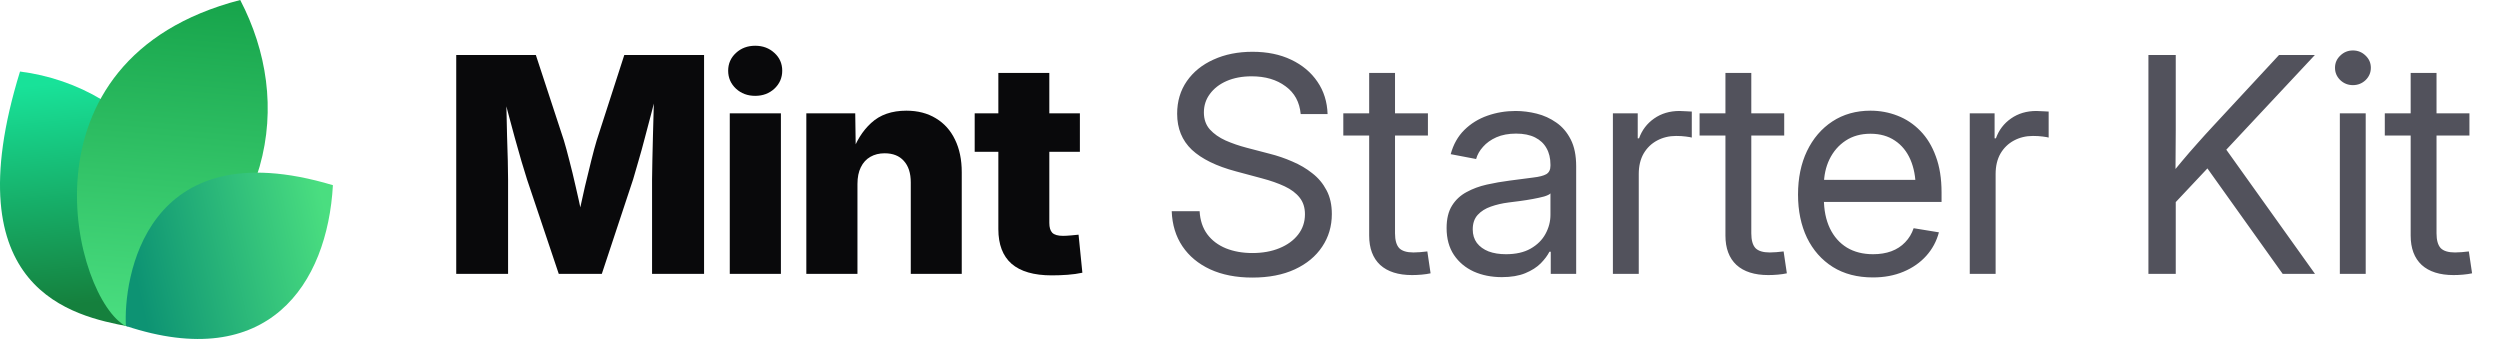
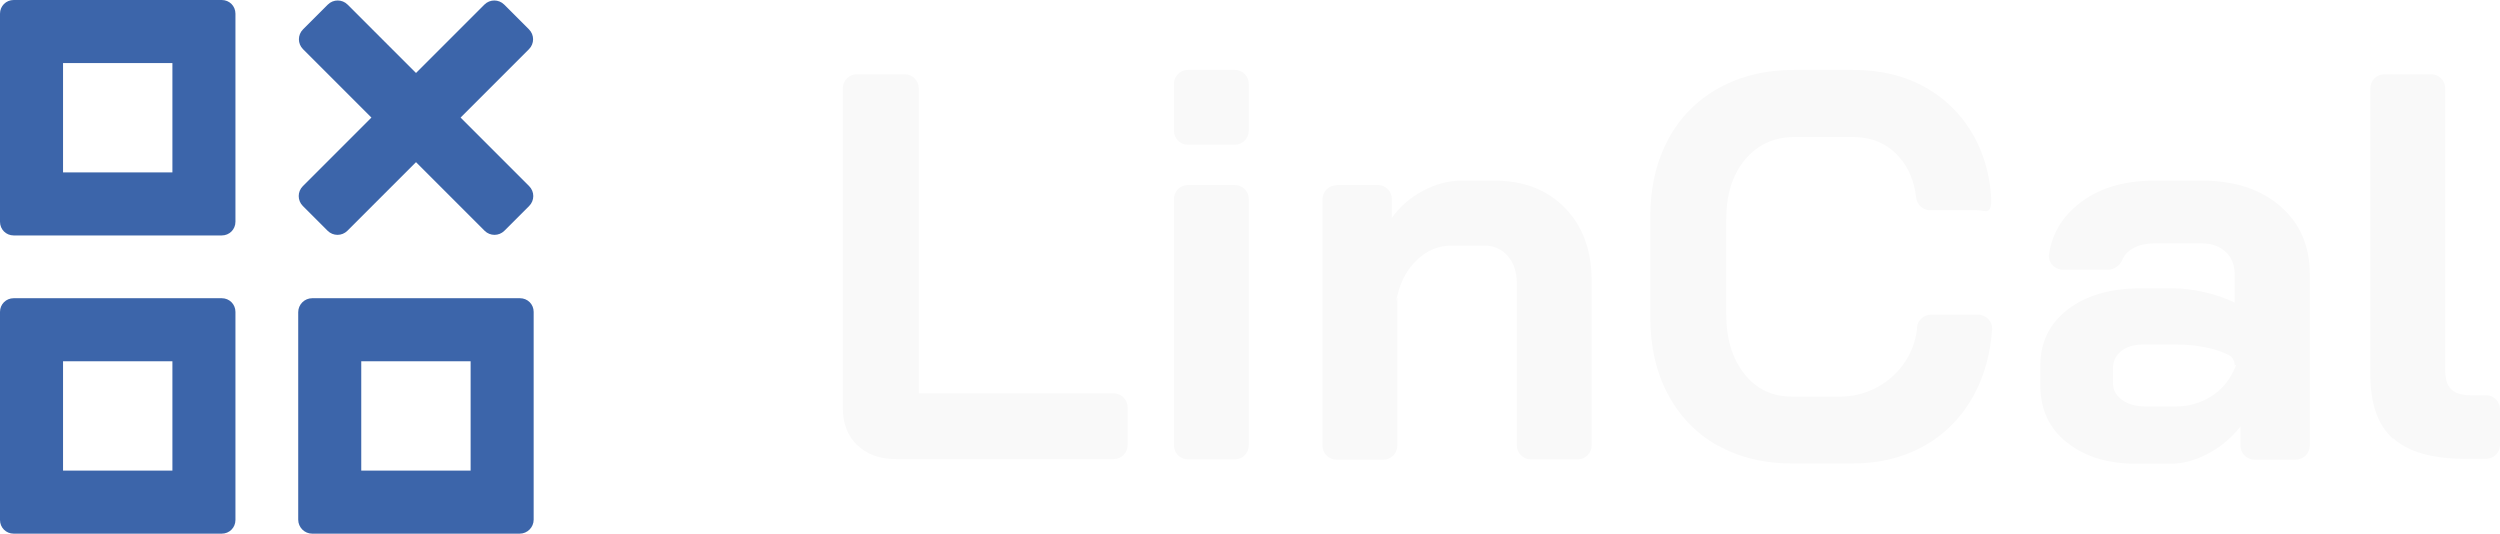
- <svg xmlns="http://www.w3.org/2000/svg" width="177" height="24" viewBox="0 0 177 24" fill="none">
-   <path d="M9.061 23.108C5.268 22.377 -3.391 20.627 1.417 5.064C9.634 6.099 16.973 14.064 9.061 23.108Z" fill="url(#paint0_linear_17557_2020)" />
-   <path d="M8.919 23.094C5.276 21.222 0.784 4.209 17.007 0C20.757 7.193 19.621 16.545 8.919 23.094Z" fill="url(#paint1_linear_17557_2020)" />
-   <path d="M8.914 23.079C8.735 19.882 10.159 9.085 23.57 13.111C23.181 20.123 18.984 26.418 8.914 23.079Z" fill="url(#paint2_linear_17557_2020)" />
-   <path d="M32.301 19.392V3.894H37.938L39.925 9.948C40.036 10.315 40.164 10.787 40.31 11.362C40.462 11.938 40.611 12.552 40.757 13.204C40.91 13.855 41.048 14.483 41.173 15.086C41.305 15.682 41.412 16.192 41.495 16.615H40.695C40.771 16.192 40.871 15.682 40.996 15.086C41.128 14.49 41.267 13.866 41.412 13.214C41.565 12.562 41.714 11.948 41.86 11.373C42.005 10.79 42.133 10.315 42.244 9.948L44.2 3.894H49.848V19.392H46.166V12.704C46.166 12.357 46.173 11.917 46.187 11.383C46.2 10.849 46.214 10.27 46.228 9.646C46.249 9.022 46.266 8.391 46.28 7.753C46.301 7.115 46.311 6.519 46.311 5.964H46.623C46.485 6.561 46.332 7.181 46.166 7.826C45.999 8.471 45.833 9.102 45.666 9.719C45.507 10.336 45.351 10.901 45.198 11.414C45.053 11.928 44.928 12.357 44.824 12.704L42.608 19.392H39.561L37.314 12.704C37.203 12.357 37.072 11.928 36.919 11.414C36.773 10.901 36.614 10.34 36.441 9.729C36.274 9.112 36.104 8.481 35.931 7.836C35.764 7.192 35.608 6.567 35.463 5.964H35.827C35.834 6.512 35.844 7.105 35.858 7.743C35.872 8.374 35.886 9.005 35.9 9.636C35.92 10.26 35.938 10.839 35.952 11.373C35.965 11.907 35.972 12.351 35.972 12.704V19.392H32.301ZM51.668 19.392V8.024H55.288V19.392H51.668ZM53.468 6.786C52.927 6.786 52.473 6.616 52.105 6.276C51.738 5.93 51.554 5.507 51.554 5.007C51.554 4.508 51.738 4.088 52.105 3.749C52.473 3.409 52.927 3.239 53.468 3.239C54.009 3.239 54.463 3.409 54.83 3.749C55.198 4.082 55.382 4.501 55.382 5.007C55.382 5.507 55.198 5.93 54.83 6.276C54.463 6.616 54.009 6.786 53.468 6.786ZM60.708 13.027V19.392H57.088V8.024H60.551L60.593 10.967H60.281C60.593 10.024 61.061 9.268 61.685 8.7C62.309 8.124 63.138 7.836 64.171 7.836C64.975 7.836 65.672 8.017 66.262 8.377C66.851 8.731 67.302 9.234 67.614 9.885C67.933 10.537 68.092 11.307 68.092 12.194V19.392H64.483V12.912C64.483 12.26 64.32 11.754 63.994 11.394C63.675 11.033 63.221 10.853 62.632 10.853C62.25 10.853 61.914 10.936 61.623 11.102C61.332 11.269 61.106 11.515 60.947 11.841C60.787 12.16 60.708 12.555 60.708 13.027ZM76.456 8.024V10.749H69.008V8.024H76.456ZM70.683 5.163H74.292V15.783C74.292 16.102 74.361 16.334 74.5 16.48C74.646 16.625 74.899 16.698 75.259 16.698C75.405 16.698 75.596 16.688 75.831 16.667C76.074 16.646 76.251 16.629 76.362 16.615L76.632 19.309C76.313 19.378 75.963 19.427 75.582 19.455C75.207 19.482 74.836 19.496 74.469 19.496C73.2 19.496 72.25 19.222 71.619 18.674C70.995 18.127 70.683 17.308 70.683 16.22V5.163Z" fill="#09090B" />
-   <path d="M88.667 19.652C87.523 19.652 86.528 19.458 85.682 19.07C84.843 18.681 84.188 18.137 83.716 17.437C83.245 16.736 82.992 15.908 82.957 14.951H84.933C84.968 15.596 85.148 16.14 85.474 16.584C85.8 17.021 86.24 17.354 86.795 17.582C87.35 17.804 87.974 17.915 88.667 17.915C89.388 17.915 90.026 17.801 90.581 17.572C91.143 17.343 91.583 17.024 91.902 16.615C92.228 16.199 92.391 15.717 92.391 15.169C92.391 14.698 92.266 14.306 92.017 13.994C91.767 13.675 91.413 13.408 90.956 13.193C90.498 12.978 89.954 12.787 89.323 12.621L87.502 12.132C86.123 11.765 85.082 11.255 84.382 10.603C83.689 9.944 83.342 9.095 83.342 8.055C83.342 7.174 83.571 6.404 84.028 5.746C84.486 5.087 85.117 4.577 85.921 4.217C86.726 3.849 87.645 3.666 88.678 3.666C89.718 3.666 90.63 3.853 91.413 4.227C92.204 4.602 92.824 5.122 93.275 5.787C93.726 6.446 93.965 7.209 93.993 8.076H92.089C92.013 7.23 91.656 6.574 91.018 6.11C90.387 5.638 89.586 5.403 88.615 5.403C87.95 5.403 87.36 5.513 86.847 5.735C86.341 5.957 85.946 6.262 85.661 6.651C85.377 7.032 85.235 7.469 85.235 7.961C85.235 8.447 85.377 8.849 85.661 9.168C85.946 9.48 86.317 9.74 86.774 9.948C87.232 10.149 87.724 10.319 88.251 10.457L89.884 10.884C90.439 11.023 90.977 11.206 91.496 11.435C92.023 11.657 92.495 11.934 92.911 12.267C93.334 12.593 93.67 12.995 93.92 13.474C94.17 13.945 94.294 14.504 94.294 15.149C94.294 16.015 94.066 16.788 93.608 17.468C93.157 18.148 92.512 18.681 91.673 19.07C90.834 19.458 89.832 19.652 88.667 19.652ZM101.097 8.024V9.594H95.106V8.024H101.097ZM96.937 5.163H98.767V16.521C98.767 17 98.865 17.347 99.059 17.562C99.26 17.77 99.6 17.874 100.078 17.874C100.21 17.874 100.366 17.867 100.546 17.853C100.733 17.832 100.903 17.815 101.056 17.801L101.285 19.351C101.097 19.392 100.886 19.423 100.65 19.444C100.414 19.465 100.189 19.475 99.974 19.475C98.996 19.475 98.244 19.236 97.717 18.758C97.197 18.272 96.937 17.579 96.937 16.677V5.163ZM106.33 19.621C105.595 19.621 104.932 19.489 104.343 19.226C103.754 18.955 103.285 18.564 102.939 18.05C102.592 17.53 102.419 16.896 102.419 16.147C102.419 15.495 102.547 14.965 102.804 14.556C103.06 14.146 103.403 13.828 103.833 13.599C104.263 13.363 104.742 13.186 105.269 13.068C105.796 12.95 106.333 12.857 106.881 12.787C107.574 12.69 108.132 12.617 108.555 12.569C108.978 12.52 109.287 12.441 109.481 12.33C109.675 12.212 109.772 12.014 109.772 11.737V11.654C109.772 11.203 109.679 10.815 109.492 10.489C109.311 10.163 109.041 9.91 108.68 9.729C108.32 9.549 107.872 9.459 107.338 9.459C106.805 9.459 106.34 9.546 105.945 9.719C105.556 9.892 105.241 10.118 104.998 10.395C104.755 10.665 104.593 10.953 104.509 11.258L102.71 10.915C102.897 10.222 103.22 9.65 103.677 9.199C104.135 8.748 104.679 8.412 105.31 8.19C105.941 7.968 106.607 7.857 107.307 7.857C107.8 7.857 108.295 7.92 108.795 8.044C109.301 8.169 109.765 8.381 110.188 8.679C110.611 8.97 110.951 9.369 111.208 9.875C111.464 10.374 111.593 11.005 111.593 11.768V19.392H109.793V17.822H109.7C109.568 18.085 109.363 18.359 109.086 18.643C108.809 18.921 108.444 19.153 107.994 19.34C107.543 19.527 106.988 19.621 106.33 19.621ZM106.621 17.998C107.321 17.998 107.904 17.867 108.368 17.603C108.84 17.333 109.19 16.986 109.419 16.563C109.654 16.133 109.772 15.682 109.772 15.211V13.692C109.703 13.769 109.554 13.841 109.325 13.911C109.096 13.973 108.829 14.032 108.524 14.088C108.226 14.143 107.921 14.192 107.609 14.233C107.304 14.275 107.033 14.309 106.798 14.337C106.354 14.393 105.938 14.49 105.549 14.628C105.168 14.76 104.86 14.954 104.624 15.211C104.388 15.467 104.27 15.811 104.27 16.241C104.27 16.615 104.367 16.934 104.561 17.198C104.762 17.461 105.04 17.662 105.393 17.801C105.747 17.933 106.156 17.998 106.621 17.998ZM114.193 19.392V8.024H115.951V9.792H116.045C116.253 9.209 116.61 8.741 117.116 8.388C117.622 8.034 118.219 7.857 118.905 7.857C119.058 7.857 119.217 7.864 119.384 7.878C119.55 7.885 119.682 7.892 119.779 7.899V9.74C119.716 9.719 119.578 9.695 119.363 9.667C119.155 9.639 118.922 9.625 118.666 9.625C118.174 9.625 117.726 9.733 117.324 9.948C116.922 10.163 116.603 10.471 116.367 10.874C116.138 11.276 116.024 11.758 116.024 12.319V19.392H114.193ZM126.322 8.024V9.594H120.33V8.024H126.322ZM122.161 5.163H123.992V16.521C123.992 17 124.089 17.347 124.283 17.562C124.484 17.77 124.824 17.874 125.302 17.874C125.434 17.874 125.59 17.867 125.77 17.853C125.958 17.832 126.127 17.815 126.28 17.801L126.509 19.351C126.322 19.392 126.11 19.423 125.874 19.444C125.639 19.465 125.413 19.475 125.198 19.475C124.221 19.475 123.468 19.236 122.941 18.758C122.421 18.272 122.161 17.579 122.161 16.677V5.163ZM132.604 19.642C131.502 19.642 130.555 19.396 129.765 18.903C128.974 18.404 128.364 17.714 127.934 16.834C127.511 15.946 127.3 14.927 127.3 13.775C127.3 12.611 127.511 11.584 127.934 10.697C128.364 9.802 128.964 9.102 129.734 8.596C130.51 8.089 131.408 7.836 132.428 7.836C133.1 7.836 133.738 7.954 134.341 8.19C134.952 8.426 135.489 8.783 135.954 9.261C136.425 9.74 136.793 10.343 137.056 11.071C137.327 11.792 137.462 12.645 137.462 13.63V14.296H128.433V12.735H136.463L135.631 13.297C135.631 12.541 135.506 11.876 135.257 11.3C135.007 10.725 134.643 10.277 134.165 9.958C133.686 9.632 133.107 9.469 132.428 9.469C131.748 9.469 131.162 9.632 130.67 9.958C130.177 10.284 129.796 10.725 129.526 11.279C129.262 11.827 129.13 12.441 129.13 13.12V14.046C129.13 14.864 129.273 15.572 129.557 16.168C129.841 16.757 130.243 17.211 130.763 17.53C131.283 17.842 131.901 17.998 132.615 17.998C133.093 17.998 133.523 17.929 133.905 17.79C134.293 17.645 134.619 17.433 134.882 17.156C135.153 16.879 135.354 16.546 135.486 16.157L137.275 16.449C137.108 17.08 136.81 17.634 136.38 18.113C135.95 18.591 135.413 18.966 134.768 19.236C134.123 19.507 133.402 19.642 132.604 19.642ZM139.459 19.392V8.024H141.217V9.792H141.311C141.519 9.209 141.876 8.741 142.382 8.388C142.888 8.034 143.485 7.857 144.171 7.857C144.324 7.857 144.483 7.864 144.649 7.878C144.816 7.885 144.948 7.892 145.045 7.899V9.74C144.982 9.719 144.844 9.695 144.629 9.667C144.421 9.639 144.188 9.625 143.932 9.625C143.439 9.625 142.992 9.733 142.59 9.948C142.188 10.163 141.869 10.471 141.633 10.874C141.404 11.276 141.29 11.758 141.29 12.319V19.392H139.459ZM153.429 14.961V12.715C153.783 12.257 154.136 11.82 154.49 11.404C154.844 10.981 155.204 10.565 155.572 10.156C155.939 9.74 156.314 9.327 156.695 8.918L161.355 3.894H163.893L157.277 10.967H157.184L153.429 14.961ZM152.108 19.392V3.894H154.043V9.241L154.022 12.559L154.043 13.505V19.392H152.108ZM161.615 19.392L155.967 11.477L157.173 9.969L163.903 19.392H161.615ZM165.661 19.392V8.024H167.492V19.392H165.661ZM166.587 6.027C166.24 6.027 165.942 5.909 165.692 5.673C165.443 5.43 165.318 5.139 165.318 4.799C165.318 4.459 165.443 4.172 165.692 3.936C165.942 3.693 166.24 3.572 166.587 3.572C166.934 3.572 167.232 3.693 167.482 3.936C167.731 4.172 167.856 4.459 167.856 4.799C167.856 5.139 167.731 5.43 167.482 5.673C167.232 5.909 166.934 6.027 166.587 6.027ZM174.836 8.024V9.594H168.844V8.024H174.836ZM170.675 5.163H172.506V16.521C172.506 17 172.603 17.347 172.797 17.562C172.998 17.77 173.338 17.874 173.816 17.874C173.948 17.874 174.104 17.867 174.284 17.853C174.472 17.832 174.641 17.815 174.794 17.801L175.023 19.351C174.836 19.392 174.624 19.423 174.388 19.444C174.153 19.465 173.927 19.475 173.712 19.475C172.735 19.475 171.982 19.236 171.455 18.758C170.935 18.272 170.675 17.579 170.675 16.677V5.163Z" fill="#52525C" />
+ <svg xmlns="http://www.w3.org/2000/svg" id="Ebene_1" version="1.1" viewBox="0 0 912.1 194.7">
  <defs>
-     <linearGradient id="paint0_linear_17557_2020" x1="3.776" y1="5.916" x2="5.232" y2="21.559" gradientUnits="userSpaceOnUse">
-       <stop stop-color="#18E299" />
-       <stop offset="1" stop-color="#15803D" />
-     </linearGradient>
-     <linearGradient id="paint1_linear_17557_2020" x1="12.171" y1="-0.718" x2="10.19" y2="22.983" gradientUnits="userSpaceOnUse">
-       <stop stop-color="#16A34A" />
-       <stop offset="1" stop-color="#4ADE80" />
-     </linearGradient>
-     <linearGradient id="paint2_linear_17557_2020" x1="23.133" y1="15.353" x2="9.338" y2="18.52" gradientUnits="userSpaceOnUse">
-       <stop stop-color="#4ADE80" />
-       <stop offset="1" stop-color="#0D9373" />
-     </linearGradient>
+     <style>
+       .st0 {
+         fill: #3c65aa;
+       }
+ 
+       .st1 {
+         fill: #f9f9f9;
+       }
+     </style>
  </defs>
+   <g>
+     <rect class="st1" x="428.3" y="25.5" width="27.3" height="27.3" rx="5.1" ry="5.1" />
+     <path class="st1" d="M312.8,162.5c-3.5-3.4-5.3-7.9-5.3-13.5V32.2c0-2.8,2.3-5.1,5.1-5.1h17.5c2.8,0,5.1,2.3,5.1,5.1v111.3h71.1c2.8,0,5.1,2.3,5.1,5.1v13.8c0,2.8-2.3,5.1-5.1,5.1h-79.4c-5.9,0-10.6-1.7-14.1-5.1h0Z" />
+     <path class="st1" d="M433.4,67.5h17.1c2.8,0,5.1,2.3,5.1,5.1v89.9c0,2.8-2.3,5.1-5.1,5.1h-17.1c-2.8,0-5.1-2.3-5.1-5.1v-89.9c0-2.8,2.3-5.1,5.1-5.1Z" />
+     <path class="st1" d="M487.6,67.5h15.1c2.8,0,5.1,2.3,5.1,5.1v6.9c2.9-4.1,6.8-7.5,11.4-9.9,4.7-2.5,9.4-3.7,14-3.7h12c10.7,0,19.3,3.3,25.8,10s9.7,15.5,9.7,26.5v60.1c0,2.8-2.3,5.1-5.1,5.1h-17.1c-2.8,0-5.1-2.3-5.1-5.1v-59.1c0-4.1-1.1-7.5-3.3-10s-5.1-3.8-8.5-3.8h-12c-4.7,0-8.9,1.7-12.5,5.1-3.5,3.3-5.9,7.5-7.2,12.8s-.1.8-.1,1.2v53.9c0,2.8-2.3,5.1-5.1,5.1h-17.1c-2.8,0-5.1-2.3-5.1-5.1v-89.9c0-2.8,2.3-5.1,5.1-5.1h0Z" />
+     <path class="st1" d="M626.7,162.6c-7.8-4.4-13.9-10.7-18.2-18.8s-6.4-17.4-6.4-28v-36.9c0-10.6,2.2-19.9,6.5-28s10.5-14.3,18.5-18.8c8-4.4,17.2-6.6,27.6-6.6h21.3c10,0,18.9,2.1,26.5,6.4s13.5,10.3,17.8,18c3.4,6.3,5.5,13.4,6.1,21.3s-2.1,5.5-5.1,5.5h-17.2c-2.5,0-4.8-2.1-5-4.6-.7-5.9-2.7-10.9-6.2-14.8-4.3-4.9-9.9-7.3-16.9-7.3h-21.3c-7.5,0-13.5,2.8-18.1,8.3-4.6,5.6-6.8,12.8-6.8,21.8v34.5c0,9,2.2,16.2,6.6,21.8,4.4,5.6,10.2,8.3,17.5,8.3h17.4c14.2,0,26.5-10.5,28.1-24.7v-.6c.2-2.5,2.5-4.6,5.1-4.6h17.2c2.9,0,5.3,2.5,5.1,5.4-.6,8.6-2.7,16.3-6.2,23.1-4.3,8.2-10.3,14.6-18.1,19.1s-16.7,6.7-26.9,6.7h-21.7c-10.3,0-19.4-2.2-27.2-6.6h0Z" />
+     <path class="st1" d="M754,161.4c-6.4-5.2-9.6-12.1-9.6-20.7v-7.4c0-8.4,3.3-15.2,10-20.4,6.7-5.1,15.5-7.7,26.5-7.7h12.2c3.5,0,7.2.5,11.2,1.4s7.7,2.2,11,3.8v-10.4c0-3.3-1.1-6.1-3.3-8.1-2.2-2.1-5.1-3.1-8.7-3.1h-17.3c-3.7,0-6.8.9-9,2.6-1.4,1-2.3,2.3-2.9,3.8s-2.8,3.2-4.9,3.2h-16.5c-3.2,0-5.7-2.8-5.1-6,1.2-7.1,4.6-12.9,10.3-17.6,7.2-6,16.6-8.9,28.2-8.9h17.3c11.8,0,21.3,3.1,28.5,9.3,7.2,6.2,10.8,14.5,10.8,24.8v62.5c0,2.9-2.3,5.2-5.2,5.2h-14.9c-2.9,0-5.2-2.3-5.2-5.2v-6.9c-3.2,4.1-7.2,7.5-11.8,9.9-4.7,2.5-9.3,3.7-13.8,3.7h-12.4c-10.4,0-18.9-2.6-25.3-7.8h0ZM793.7,148.3c4.9,0,9.4-1.3,13.2-3.8,3.6-2.3,6.2-5.4,8-9.2s.4-1.4.4-2.1h0c0-1.5-.8-3-2.2-3.7s-4.1-1.8-6.7-2.4c-3.8-.9-7.9-1.4-12.1-1.4h-12.6c-3.2,0-5.8.8-7.8,2.4s-3,3.7-3,6.4v5.2c0,2.5,1.1,4.6,3.3,6.2,2.2,1.6,5.1,2.4,8.7,2.4h10.8,0Z" />
+     <path class="st1" d="M873.1,160.1c-5.6-5-8.3-12.8-8.3-23.4V32.2c0-2.8,2.3-5.1,5.1-5.1h17.1c2.8,0,5.1,2.3,5.1,5.1v102.8c0,3.2.7,5.6,2.2,7,1.5,1.5,3.8,2.2,7,2.2h5.7c2.8,0,5.1,2.3,5.1,5.1v13c0,2.8-2.3,5.1-5.1,5.1h-7.7c-11.9,0-20.6-2.5-26.2-7.5v.2h0Z" />
+   </g>
+   <g>
+     <path class="st0" d="M62.9,23v39.9H23V23h39.9M80.9,0H5C2.2,0,0,2.2,0,5v75.9c0,2.8,2.2,5,5,5h75.9c2.8,0,5-2.2,5-5V5c0-2.8-2.2-5-5-5h0Z" />
+     <path class="st0" d="M62.9,131.8v39.9H23v-39.9h39.9M80.9,108.8H5c-2.8,0-5,2.2-5,5v75.9c0,2.8,2.2,5,5,5h75.9c2.8,0,5-2.2,5-5v-75.9c0-2.8-2.2-5-5-5h0Z" />
+     <path class="st0" d="M171.7,131.8v39.9h-39.9v-39.9h39.9M189.7,108.8h-75.8c-2.8,0-5.1,2.3-5.1,5.1v75.7c0,2.8,2.3,5.1,5.1,5.1h75.7c2.8,0,5.1-2.3,5.1-5.1v-75.8c0-2.8-2.2-5-5-5h0Z" />
+     <rect class="st0" x="99.8" y="31.4" width="103.9" height="23" rx="5.1" ry="5.1" transform="translate(14.1 119.9) rotate(-45)" />
+     <rect class="st0" x="140.3" y="-9" width="23" height="103.9" rx="5.1" ry="5.1" transform="translate(14.1 119.9) rotate(-45)" />
+   </g>
</svg>
